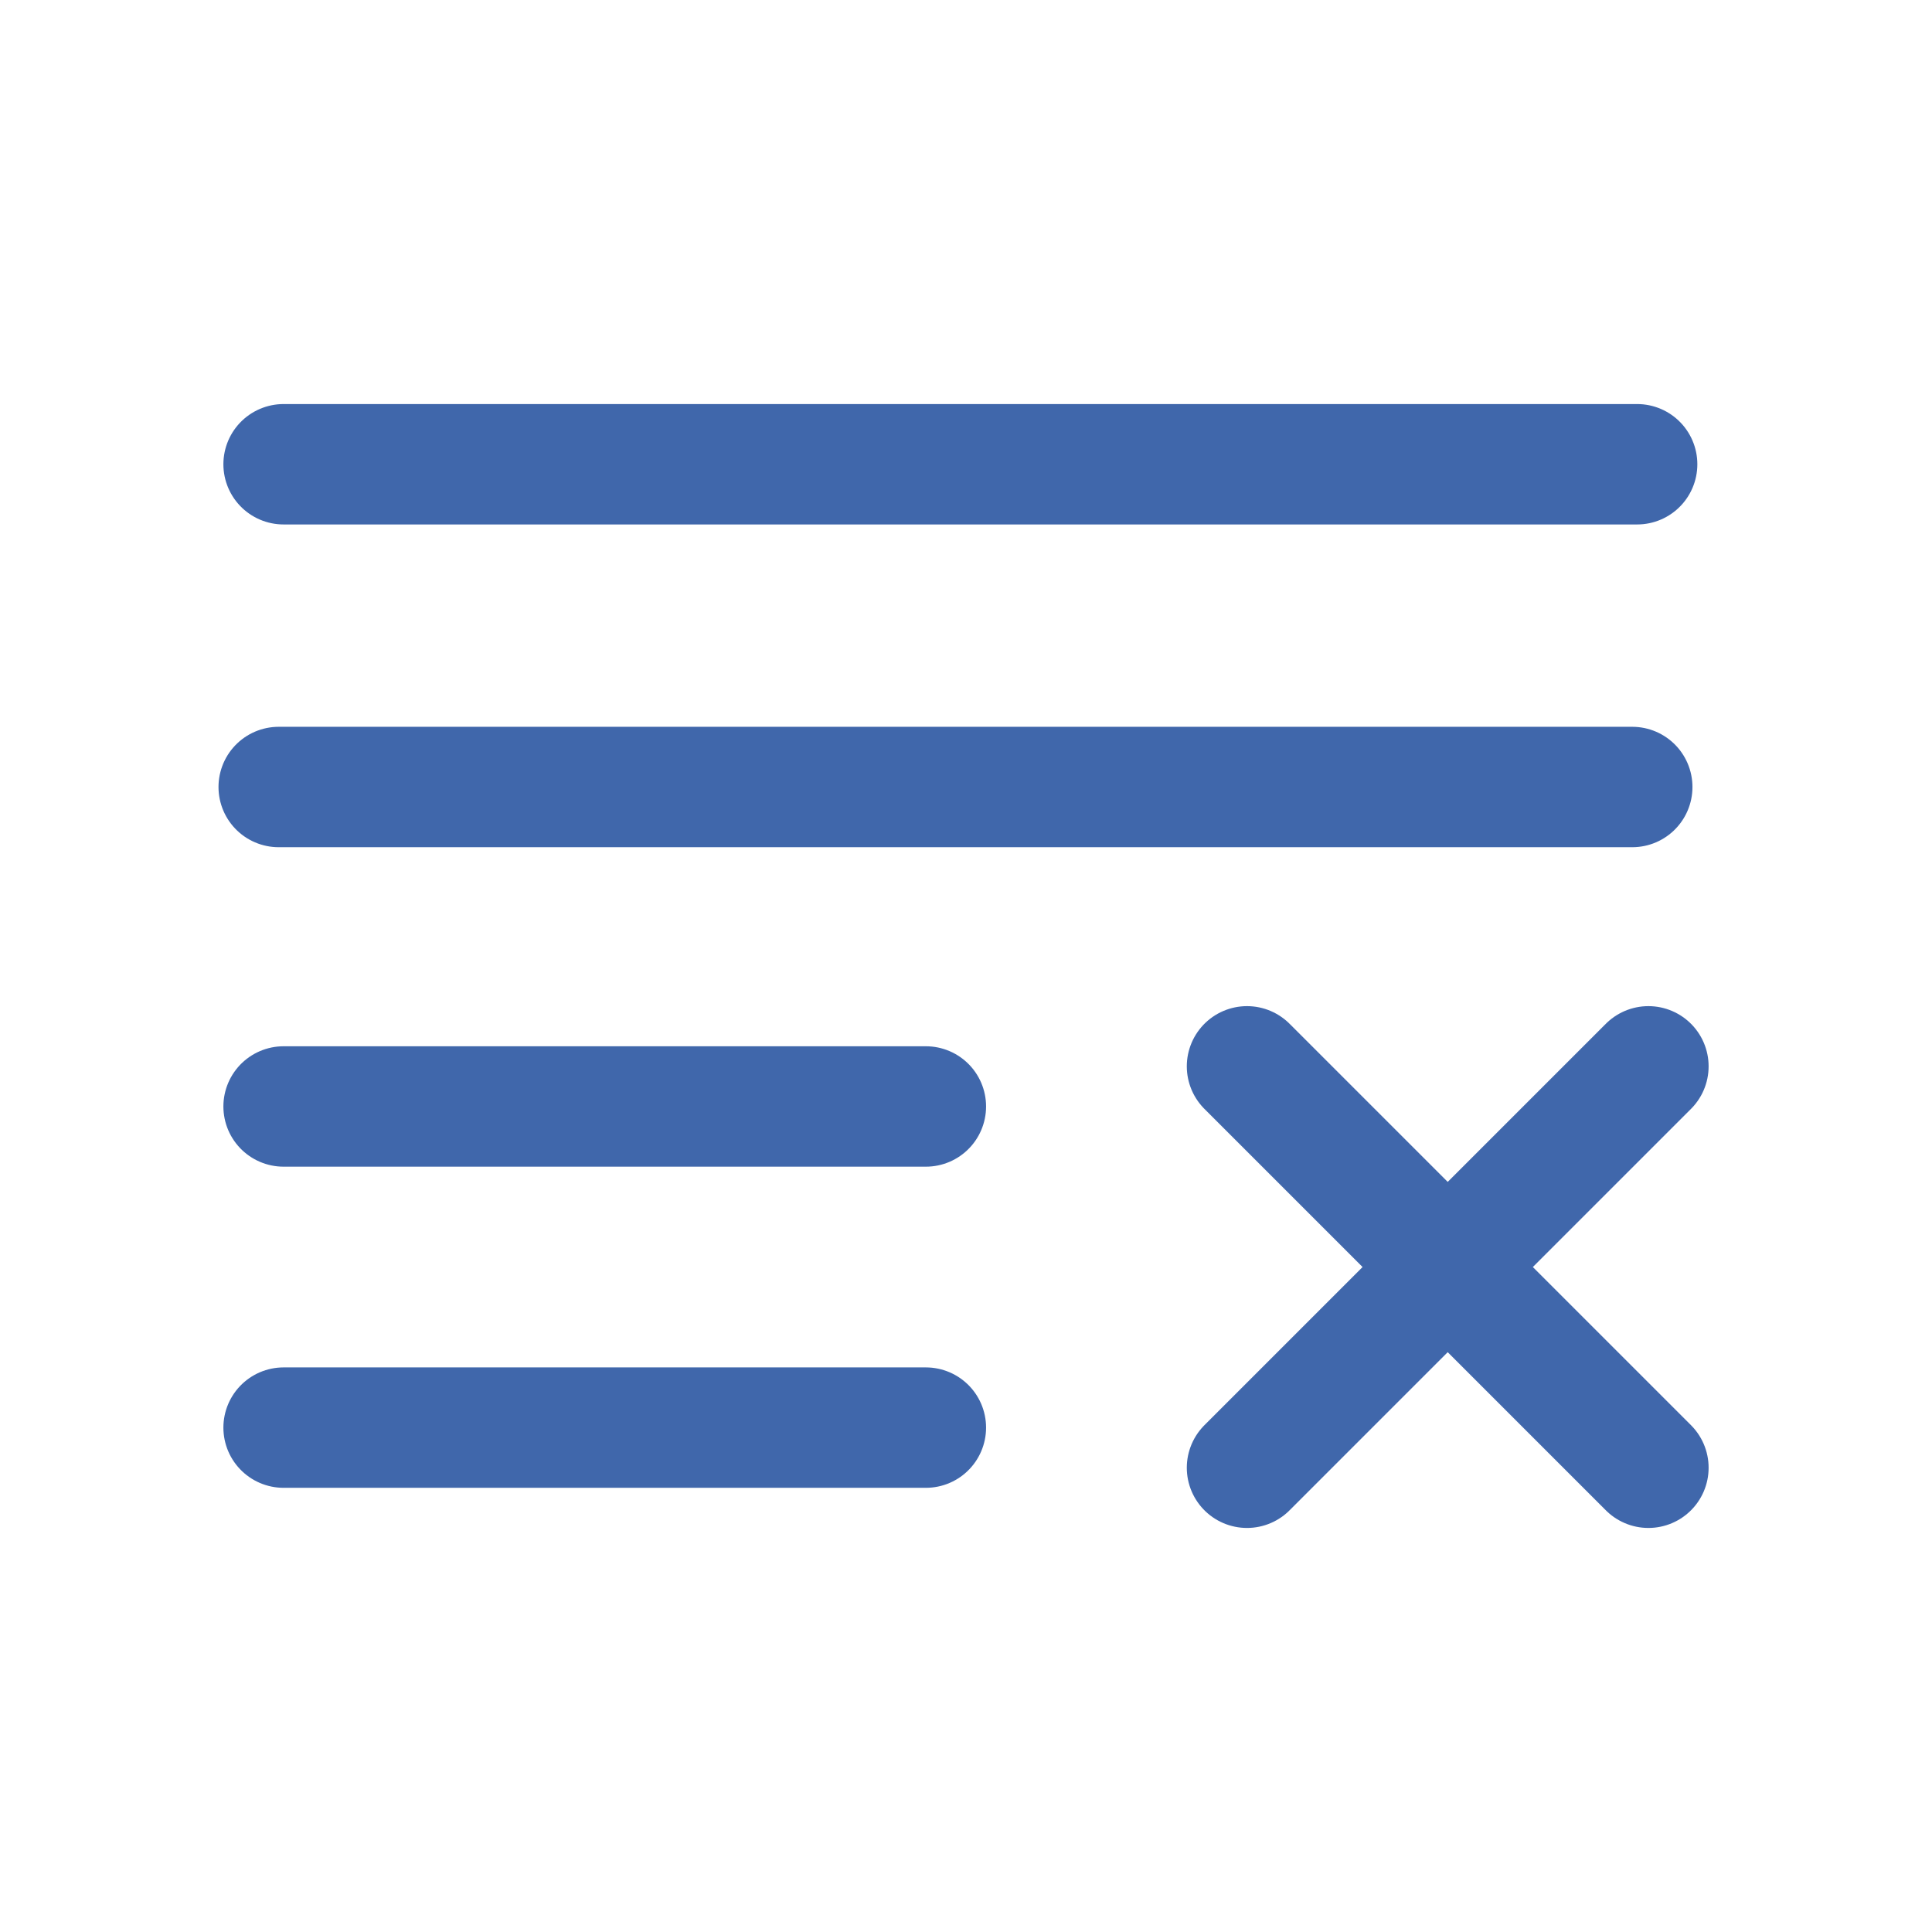
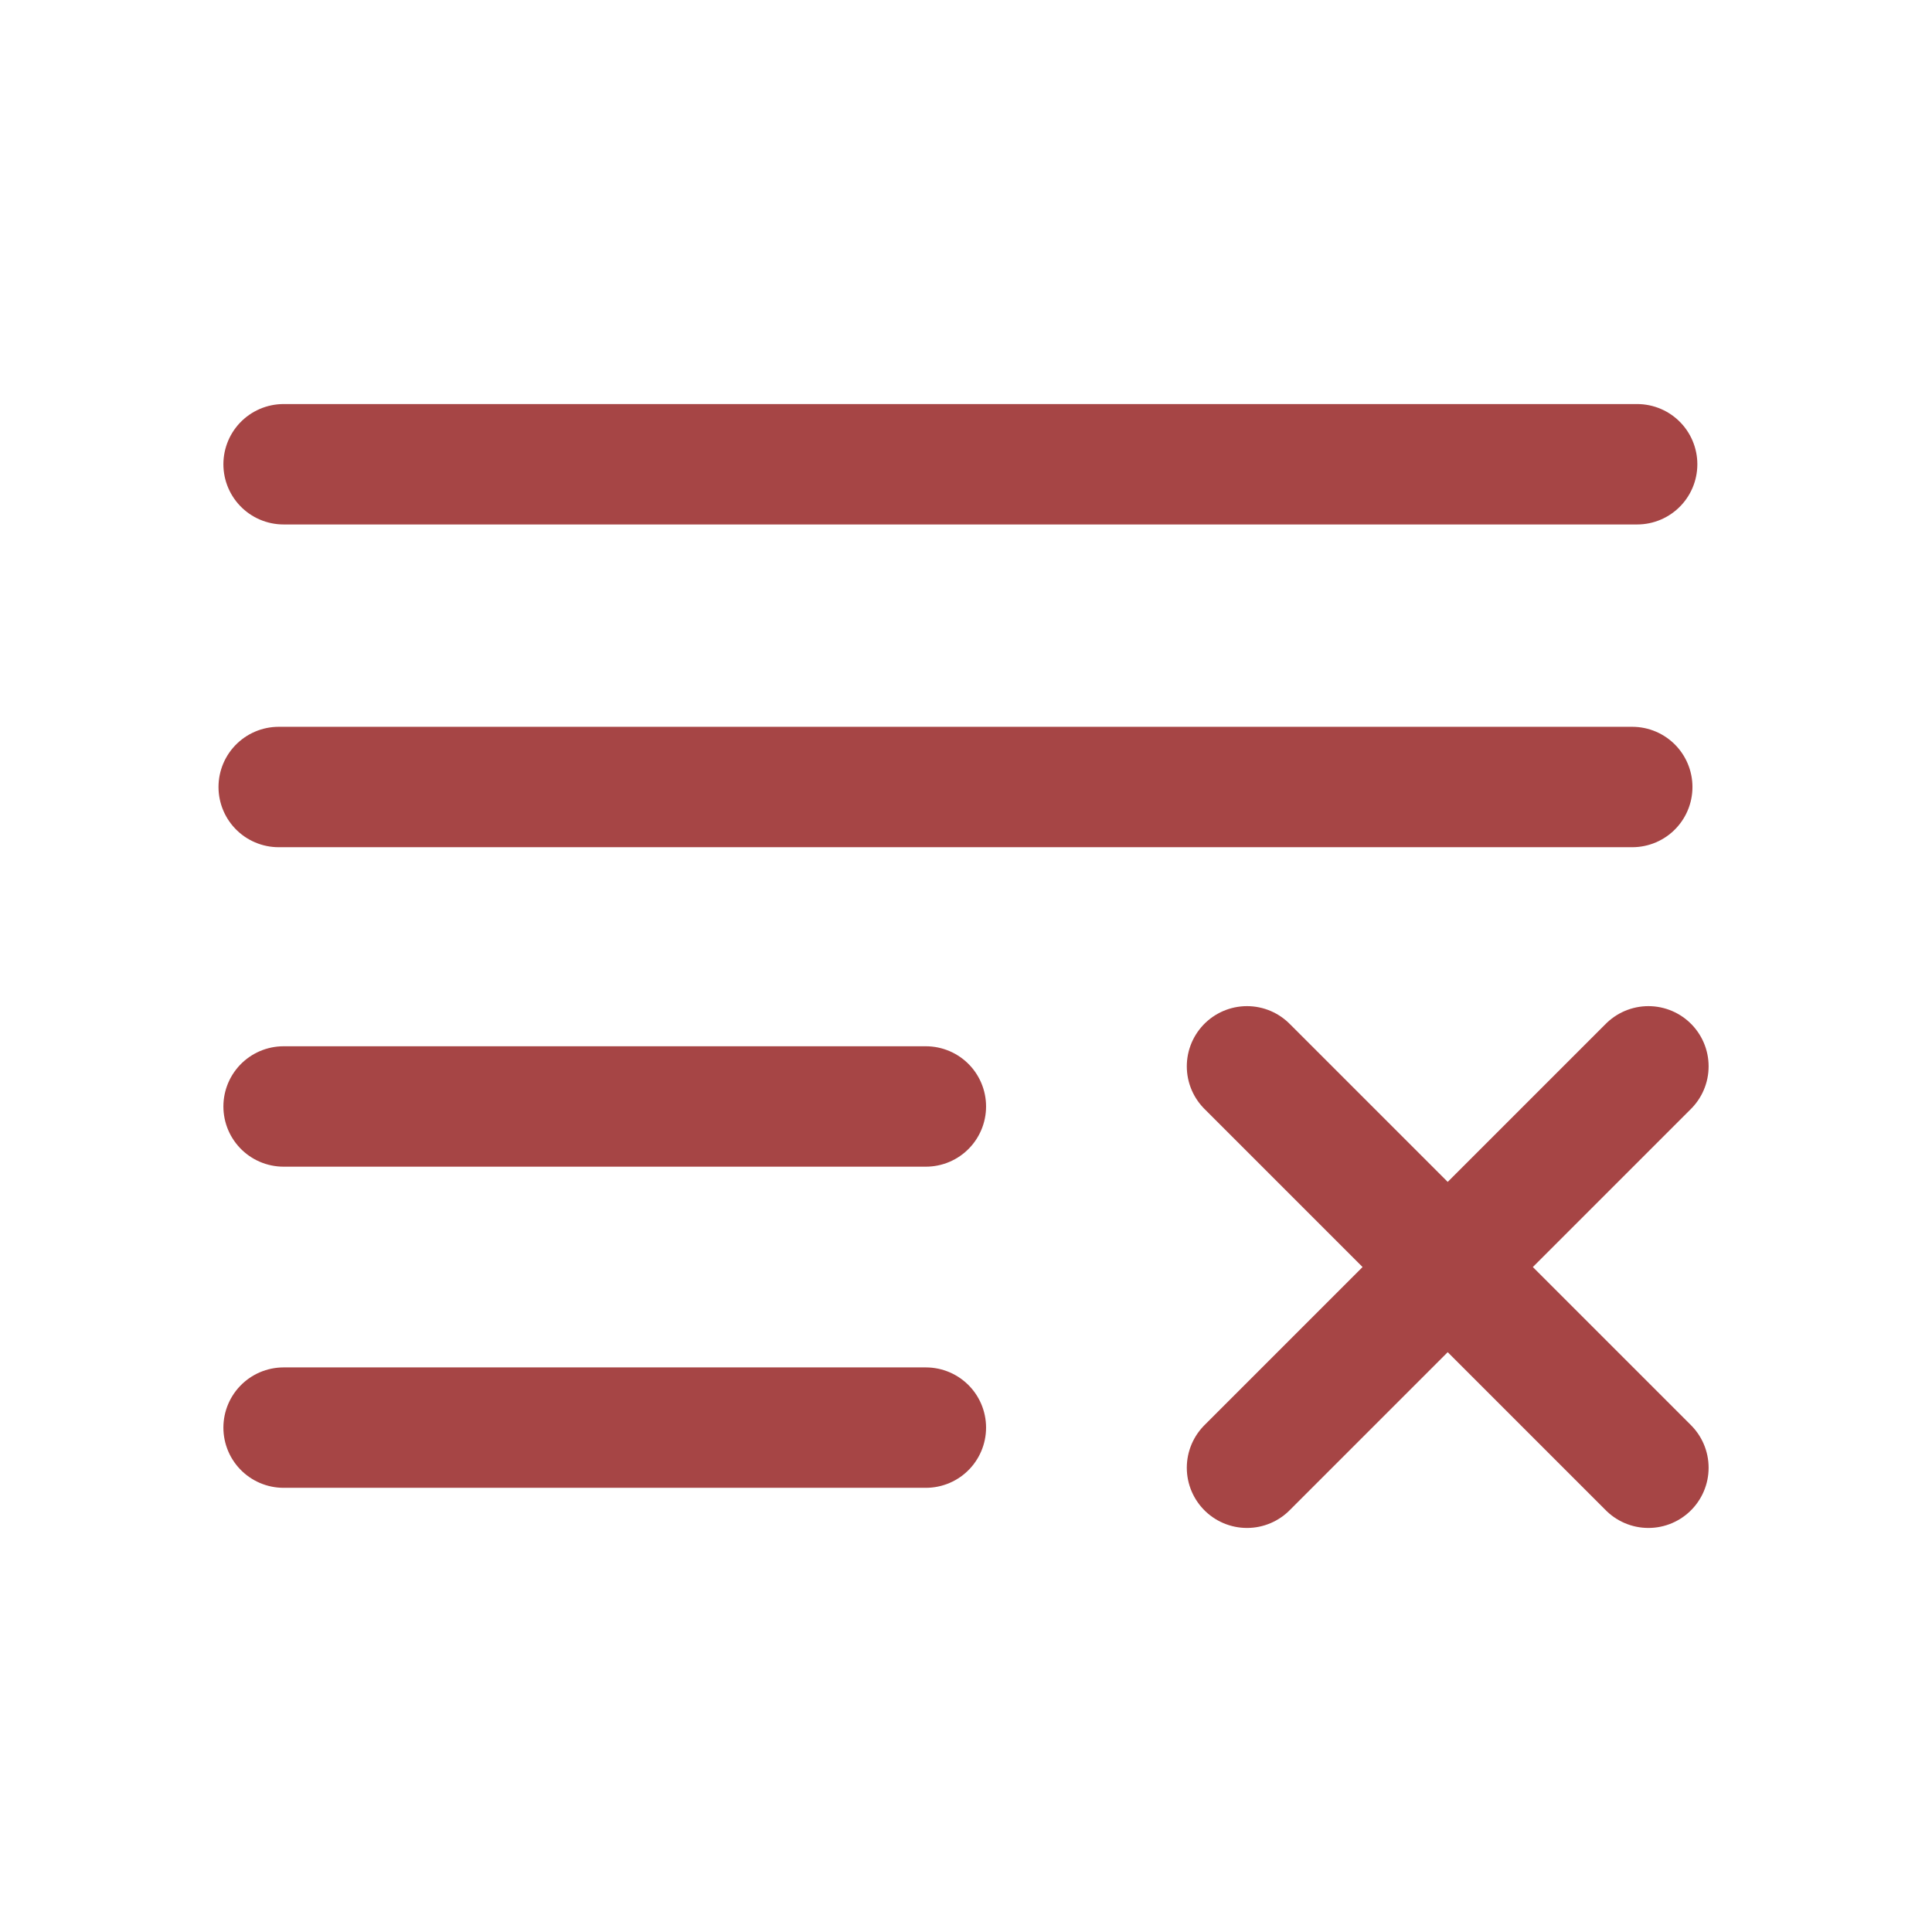
- <svg xmlns="http://www.w3.org/2000/svg" style="color:#4067AB;" fill="currentColor" stroke="currentColor" stroke-width="0" viewBox="-4.8 -4.8 33.60 33.60" version="1.1" id="svg3" xml:space="preserve">
+ <svg xmlns="http://www.w3.org/2000/svg" style="color:#A64545;" fill="currentColor" stroke="currentColor" stroke-width="0" viewBox="-4.8 -4.8 33.60 33.60" version="1.1" id="svg3" xml:space="preserve">
  <defs id="defs3" />
  <g id="g1" style="fill:currentColor;fill-opacity:1;stroke:currentColor;stroke-opacity:1">
    <g id="SVGRepo_tracerCarrier" stroke-linecap="round" stroke-linejoin="round" stroke-width="0.624" style="fill:currentColor;fill-opacity:1;stroke:currentColor;stroke-opacity:1" />
    <path style="fill:currentColor;fill-opacity:1;stroke:currentColor;stroke-opacity:1" id="path1" />
    <g id="SVGRepo_bgCarrier" stroke-width="0" transform="matrix(33.33333,0,0,33.33333,-172.8,-375.8)" style="fill:currentColor;fill-opacity:1;stroke:currentColor;stroke-opacity:1" />
    <g id="SVGRepo_tracerCarrier-9" stroke-linecap="round" stroke-linejoin="round" transform="matrix(33.33333,0,0,33.33333,-172.8,-375.8)" style="fill:currentColor;fill-opacity:1;stroke:currentColor;stroke-opacity:1" />
    <path d="m 16.887,20.726 6.981,-6.981 m 0,6.981 -6.981,-6.981" stroke-width="2.094" stroke-linecap="round" stroke-linejoin="round" id="path1-3" style="fill:currentColor;fill-opacity:1;stroke:currentColor;stroke-opacity:1" />
    <path d="M 11.302,14.443 H 0.132" stroke-width="2.094" stroke-linecap="round" id="path2-6" style="fill:currentColor;fill-opacity:1;stroke:currentColor;stroke-opacity:1" />
    <path d="M 11.302,20.028 H 0.132" stroke-width="2.094" stroke-linecap="round" id="path3-1" style="fill:currentColor;fill-opacity:1;stroke:currentColor;stroke-opacity:1" />
    <path d="m 0.132,3.274 23.54,0" stroke-width="2.094" stroke-linecap="round" id="path4-2" style="fill:currentColor;fill-opacity:1;stroke:currentColor;stroke-opacity:1" />
    <path d="M 0.047,8.887 H 23.587" stroke-width="2.094" stroke-linecap="round" id="path4-2-1" style="fill:currentColor;fill-opacity:1;stroke:currentColor;stroke-opacity:1" />
  </g>
</svg>
